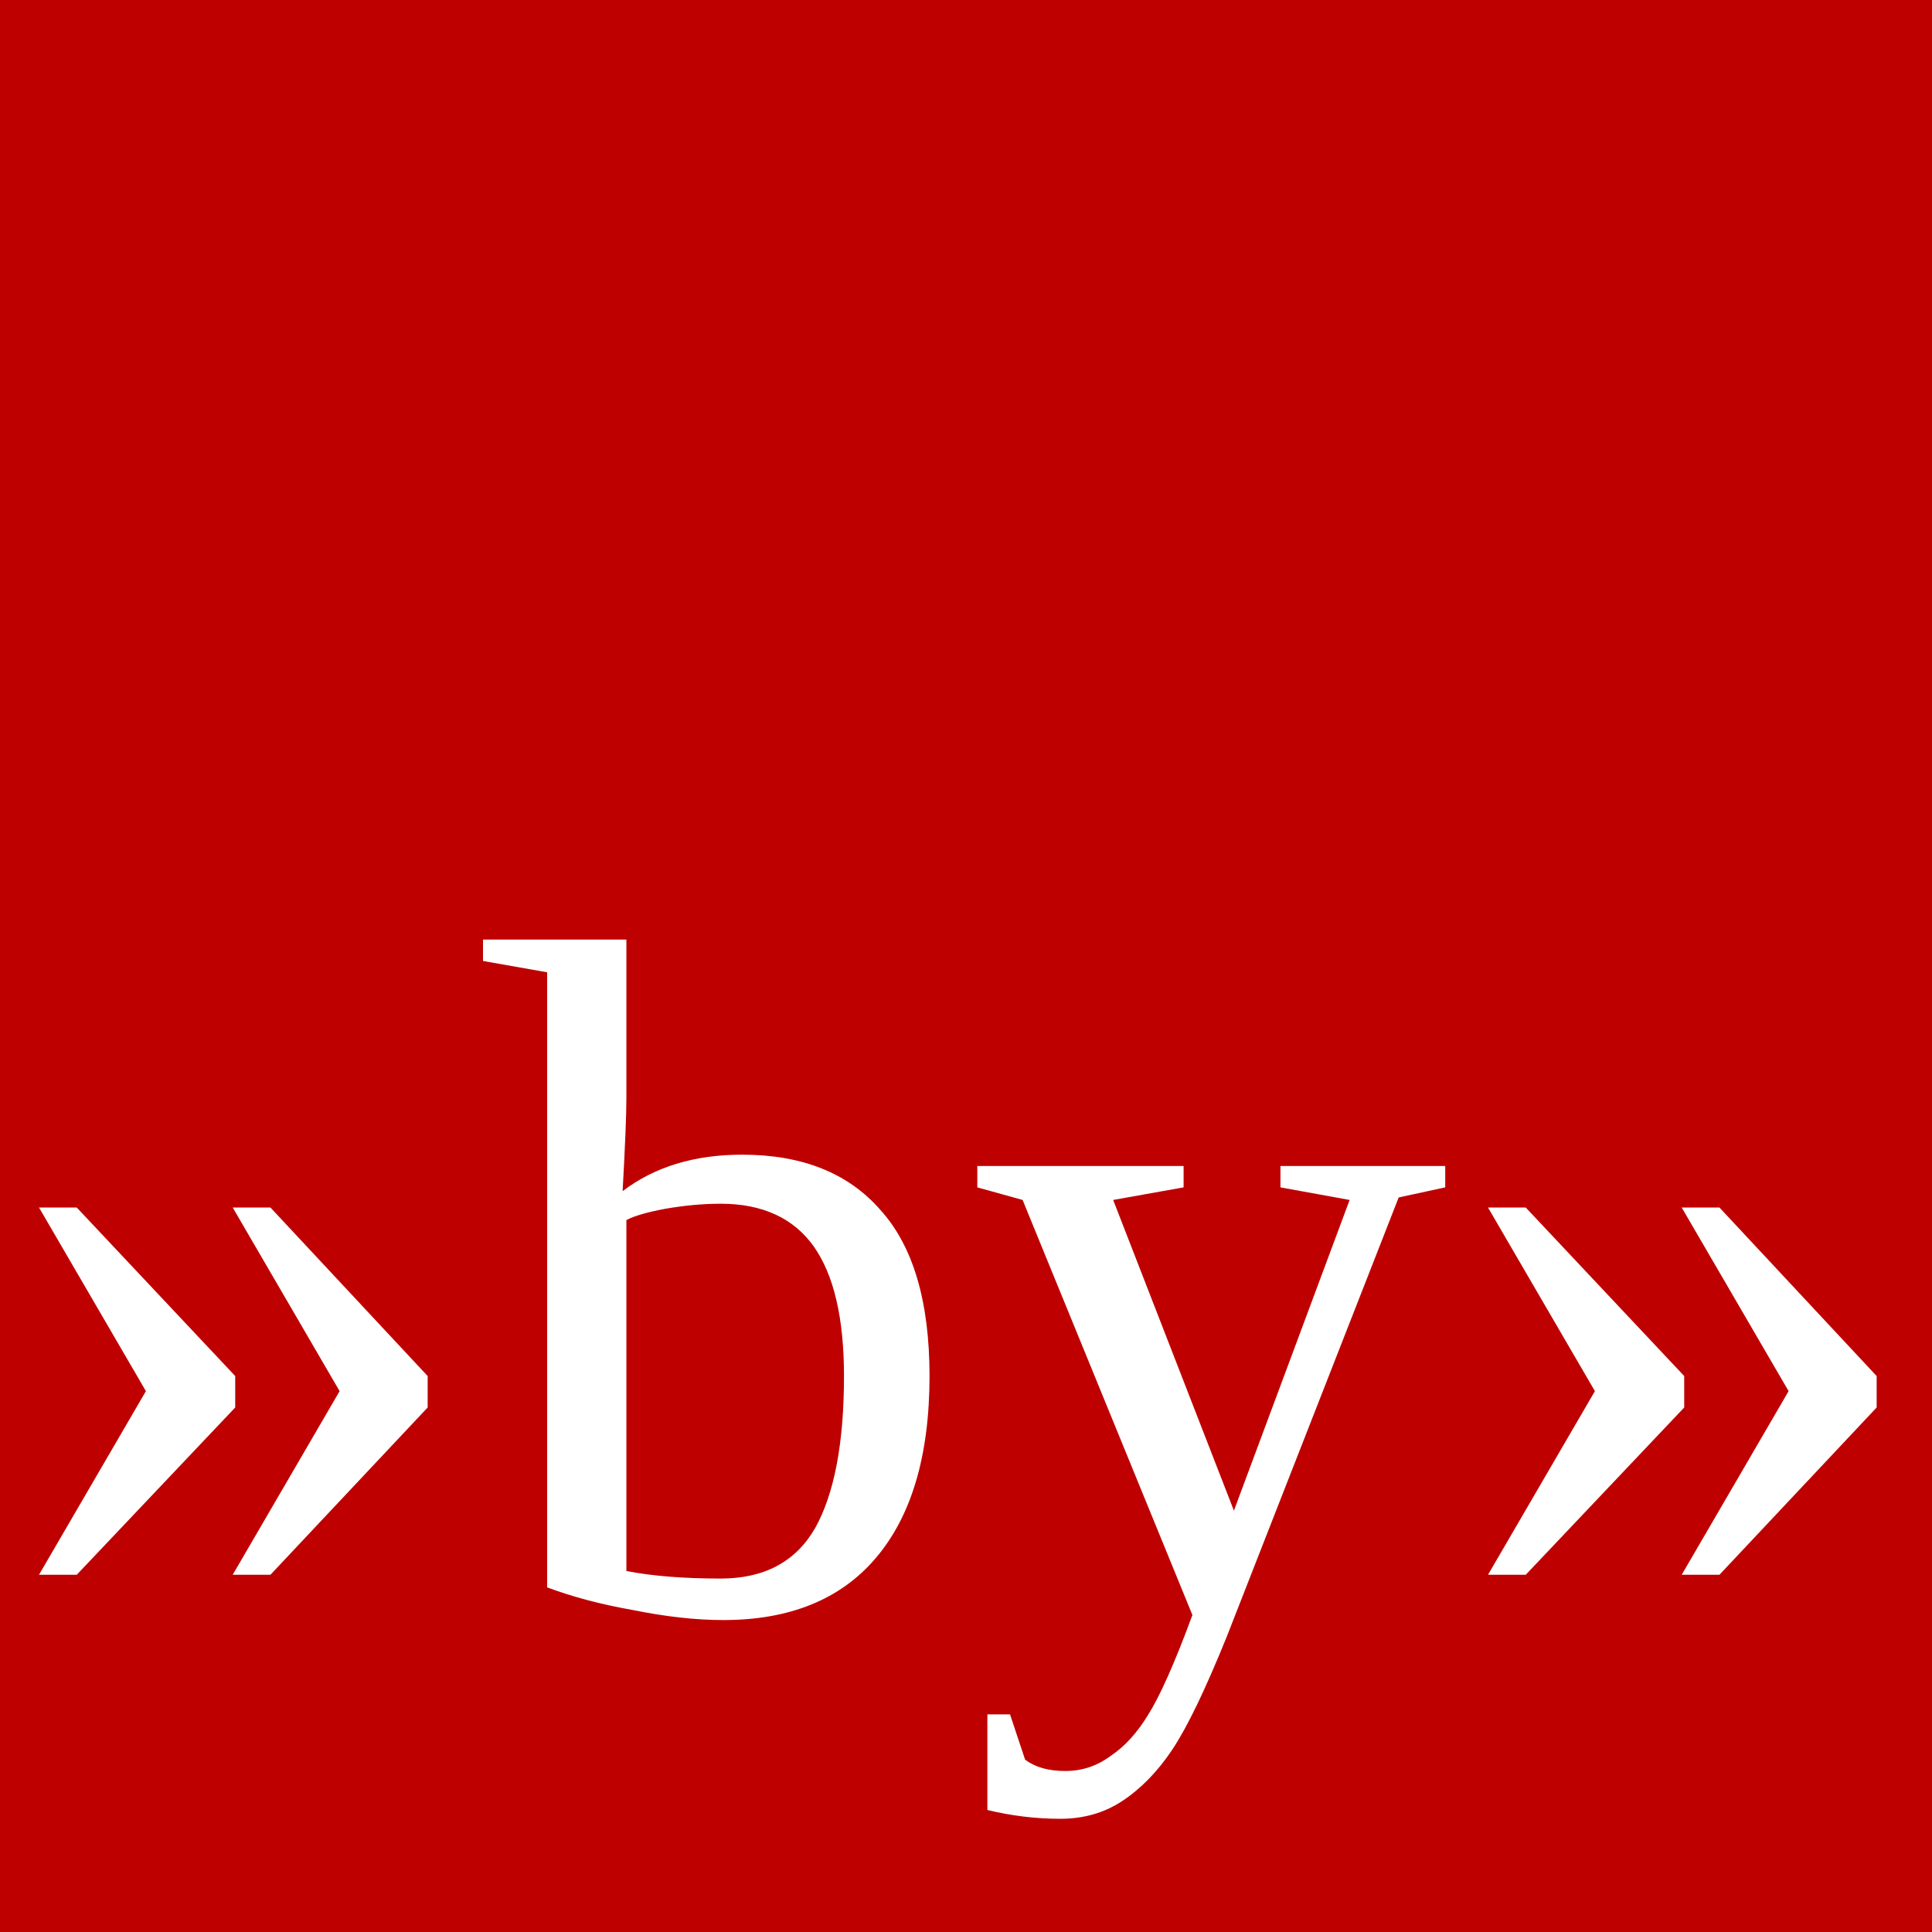
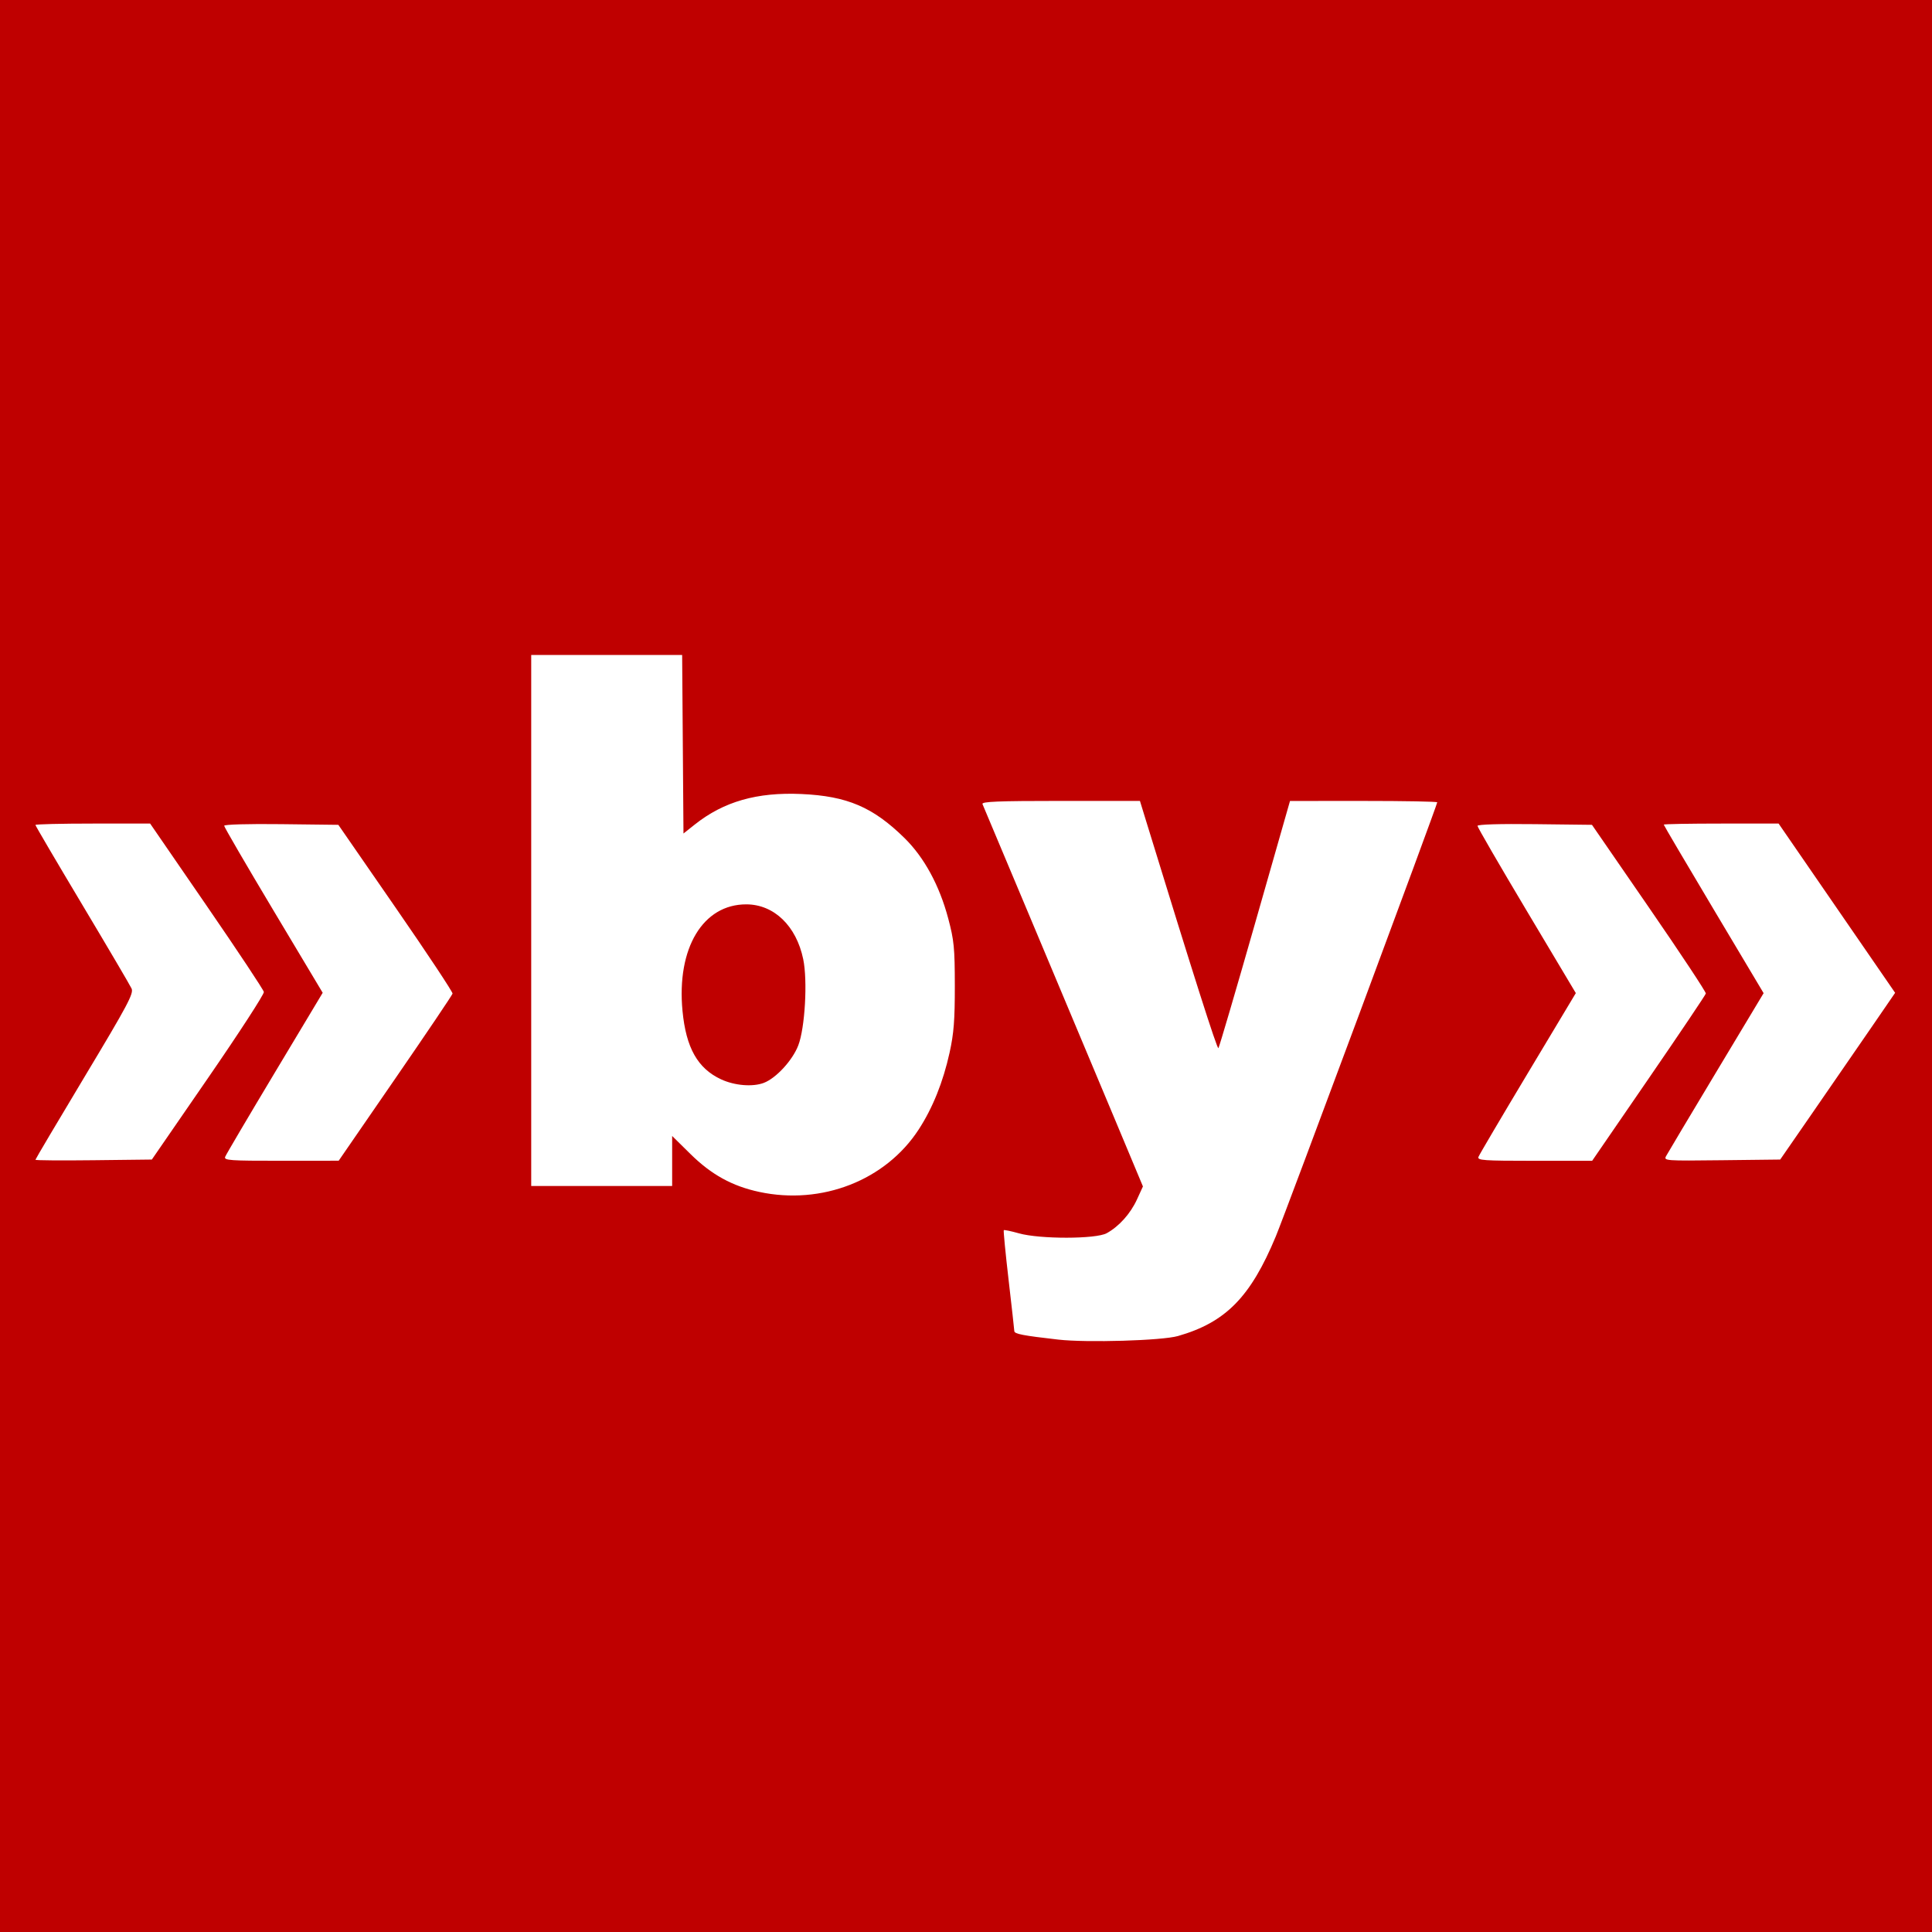
- <svg xmlns="http://www.w3.org/2000/svg" lang="en-GB" viewBox="0 0 24 24">
+ <svg xmlns="http://www.w3.org/2000/svg" lang="en-GB" viewBox="0 0 784 784">
  <defs>
    <style type="text/css">

  rect {
-     width: 24px;
-     height: 24px;
-     fill: rgb(191,0,0);
+     width: 784px;
+     height: 784px;
+     fill: rgb(191, 0, 0);
  }

-   text {
-     fill: rgb(255,255,255);
-     stroke-width: 1;
+   path {
+     fill: rgb(255, 255, 255);
  }

  </style>
  </defs>
  <rect />
-   <text x="0" y="20">»by»</text>
+   <path d="m 429.438,543.605 c -14.406,-1.641 -17.789,-2.296 -17.834,-3.456 -0.025,-0.649 -1.075,-10.05 -2.333,-20.89 -1.258,-10.84 -2.13,-19.866 -1.938,-20.058 0.192,-0.192 2.965,0.387 6.163,1.286 8.476,2.384 31.195,2.357 35.578,-0.043 4.991,-2.732 9.667,-7.942 12.311,-13.718 l 2.415,-5.275 -11.678,-27.923 c -6.423,-15.357 -20.953,-49.982 -32.29,-76.944 -11.337,-26.962 -20.852,-49.596 -21.145,-50.298 -0.419,-1.006 6.308,-1.277 31.682,-1.277 h 32.215 l 2.43,7.915 c 19.104,62.233 28.902,93.014 29.413,92.405 0.344,-0.41 7.021,-23.145 14.839,-50.523 l 14.214,-49.777 29.872,-0.01 c 16.43,-0.005 29.872,0.246 29.872,0.558 0,1.112 -61.538,166.589 -65.493,176.114 -10.229,24.631 -20.347,34.935 -39.745,40.474 -6.479,1.85 -36.999,2.755 -48.549,1.44 z M 308.1,483.676 c -10.969,-2.352 -19.42,-7.006 -27.899,-15.365 l -7.444,-7.338 v 10.147 10.147 H 244.161 215.565 V 373.522 265.777 h 30.625 30.625 l 0.268,36.23 0.268,36.23 4.596,-3.652 c 11.718,-9.311 25.246,-13.183 43.249,-12.377 18.565,0.83 29.045,5.301 41.816,17.837 8.022,7.874 14.203,19.234 17.775,32.666 2.364,8.889 2.662,11.936 2.678,27.364 0.014,13.905 -0.408,19.293 -2.122,27.064 -2.643,11.984 -6.879,22.518 -12.564,31.244 -13.426,20.608 -39.316,30.732 -64.68,25.293 z m 1.859,-44.253 c 4.977,-1.892 11.635,-9.129 13.973,-15.187 2.731,-7.077 3.832,-26.236 2.012,-35.003 -2.802,-13.498 -11.834,-22.211 -23.06,-22.246 -17.653,-0.055 -28.355,17.795 -25.924,43.241 1.43,14.968 6.145,23.336 15.639,27.757 5.488,2.556 12.823,3.163 17.36,1.438 z m -295.585,31.212 c 0,-0.251 9.015,-15.471 20.033,-33.822 17.503,-29.152 19.901,-33.655 18.986,-35.663 -0.576,-1.264 -9.591,-16.59 -20.033,-34.057 -10.442,-17.468 -18.986,-32.014 -18.986,-32.325 0,-0.311 10.474,-0.565 23.277,-0.565 h 23.277 l 22.936,33.358 c 12.615,18.347 23.06,34.087 23.212,34.979 0.151,0.891 -10.015,16.557 -22.592,34.812 l -22.867,33.191 -23.621,0.274 c -12.991,0.151 -23.621,0.069 -23.621,-0.182 z m 76.997,-1.195 c 0.341,-0.888 9.385,-16.23 20.098,-34.094 l 19.479,-32.48 -19.989,-33.422 c -10.994,-18.382 -19.989,-33.84 -19.989,-34.35 0,-0.538 9.743,-0.813 23.165,-0.654 l 23.165,0.274 23.299,33.702 c 12.815,18.536 23.186,34.189 23.048,34.783 -0.138,0.595 -10.592,16.096 -23.23,34.448 l -22.979,33.367 -23.343,0.02 c -20.862,0.018 -23.277,-0.152 -22.724,-1.594 z m 508.596,0 c 0.341,-0.888 9.367,-16.2 20.058,-34.028 L 639.463,402.997 619.514,369.559 c -10.972,-18.391 -19.949,-33.879 -19.949,-34.417 0,-0.603 8.913,-0.873 23.224,-0.704 l 23.224,0.274 23.222,33.702 c 12.772,18.536 23.117,34.176 22.989,34.755 -0.128,0.579 -10.561,16.09 -23.183,34.468 l -22.95,33.415 h -23.372 c -20.883,0 -23.306,-0.172 -22.752,-1.614 z m 76.132,-0.31 c 0.578,-1.079 9.717,-16.394 20.31,-34.034 l 19.26,-32.072 -20.264,-33.985 c -11.145,-18.692 -20.264,-34.177 -20.264,-34.411 0,-0.234 10.488,-0.425 23.306,-0.425 h 23.306 l 23.643,34.342 23.643,34.342 -9.905,14.424 c -5.448,7.933 -15.941,23.156 -23.318,33.828 l -13.413,19.404 -23.677,0.274 c -23.079,0.267 -23.65,0.225 -22.627,-1.688 z" />
</svg>
